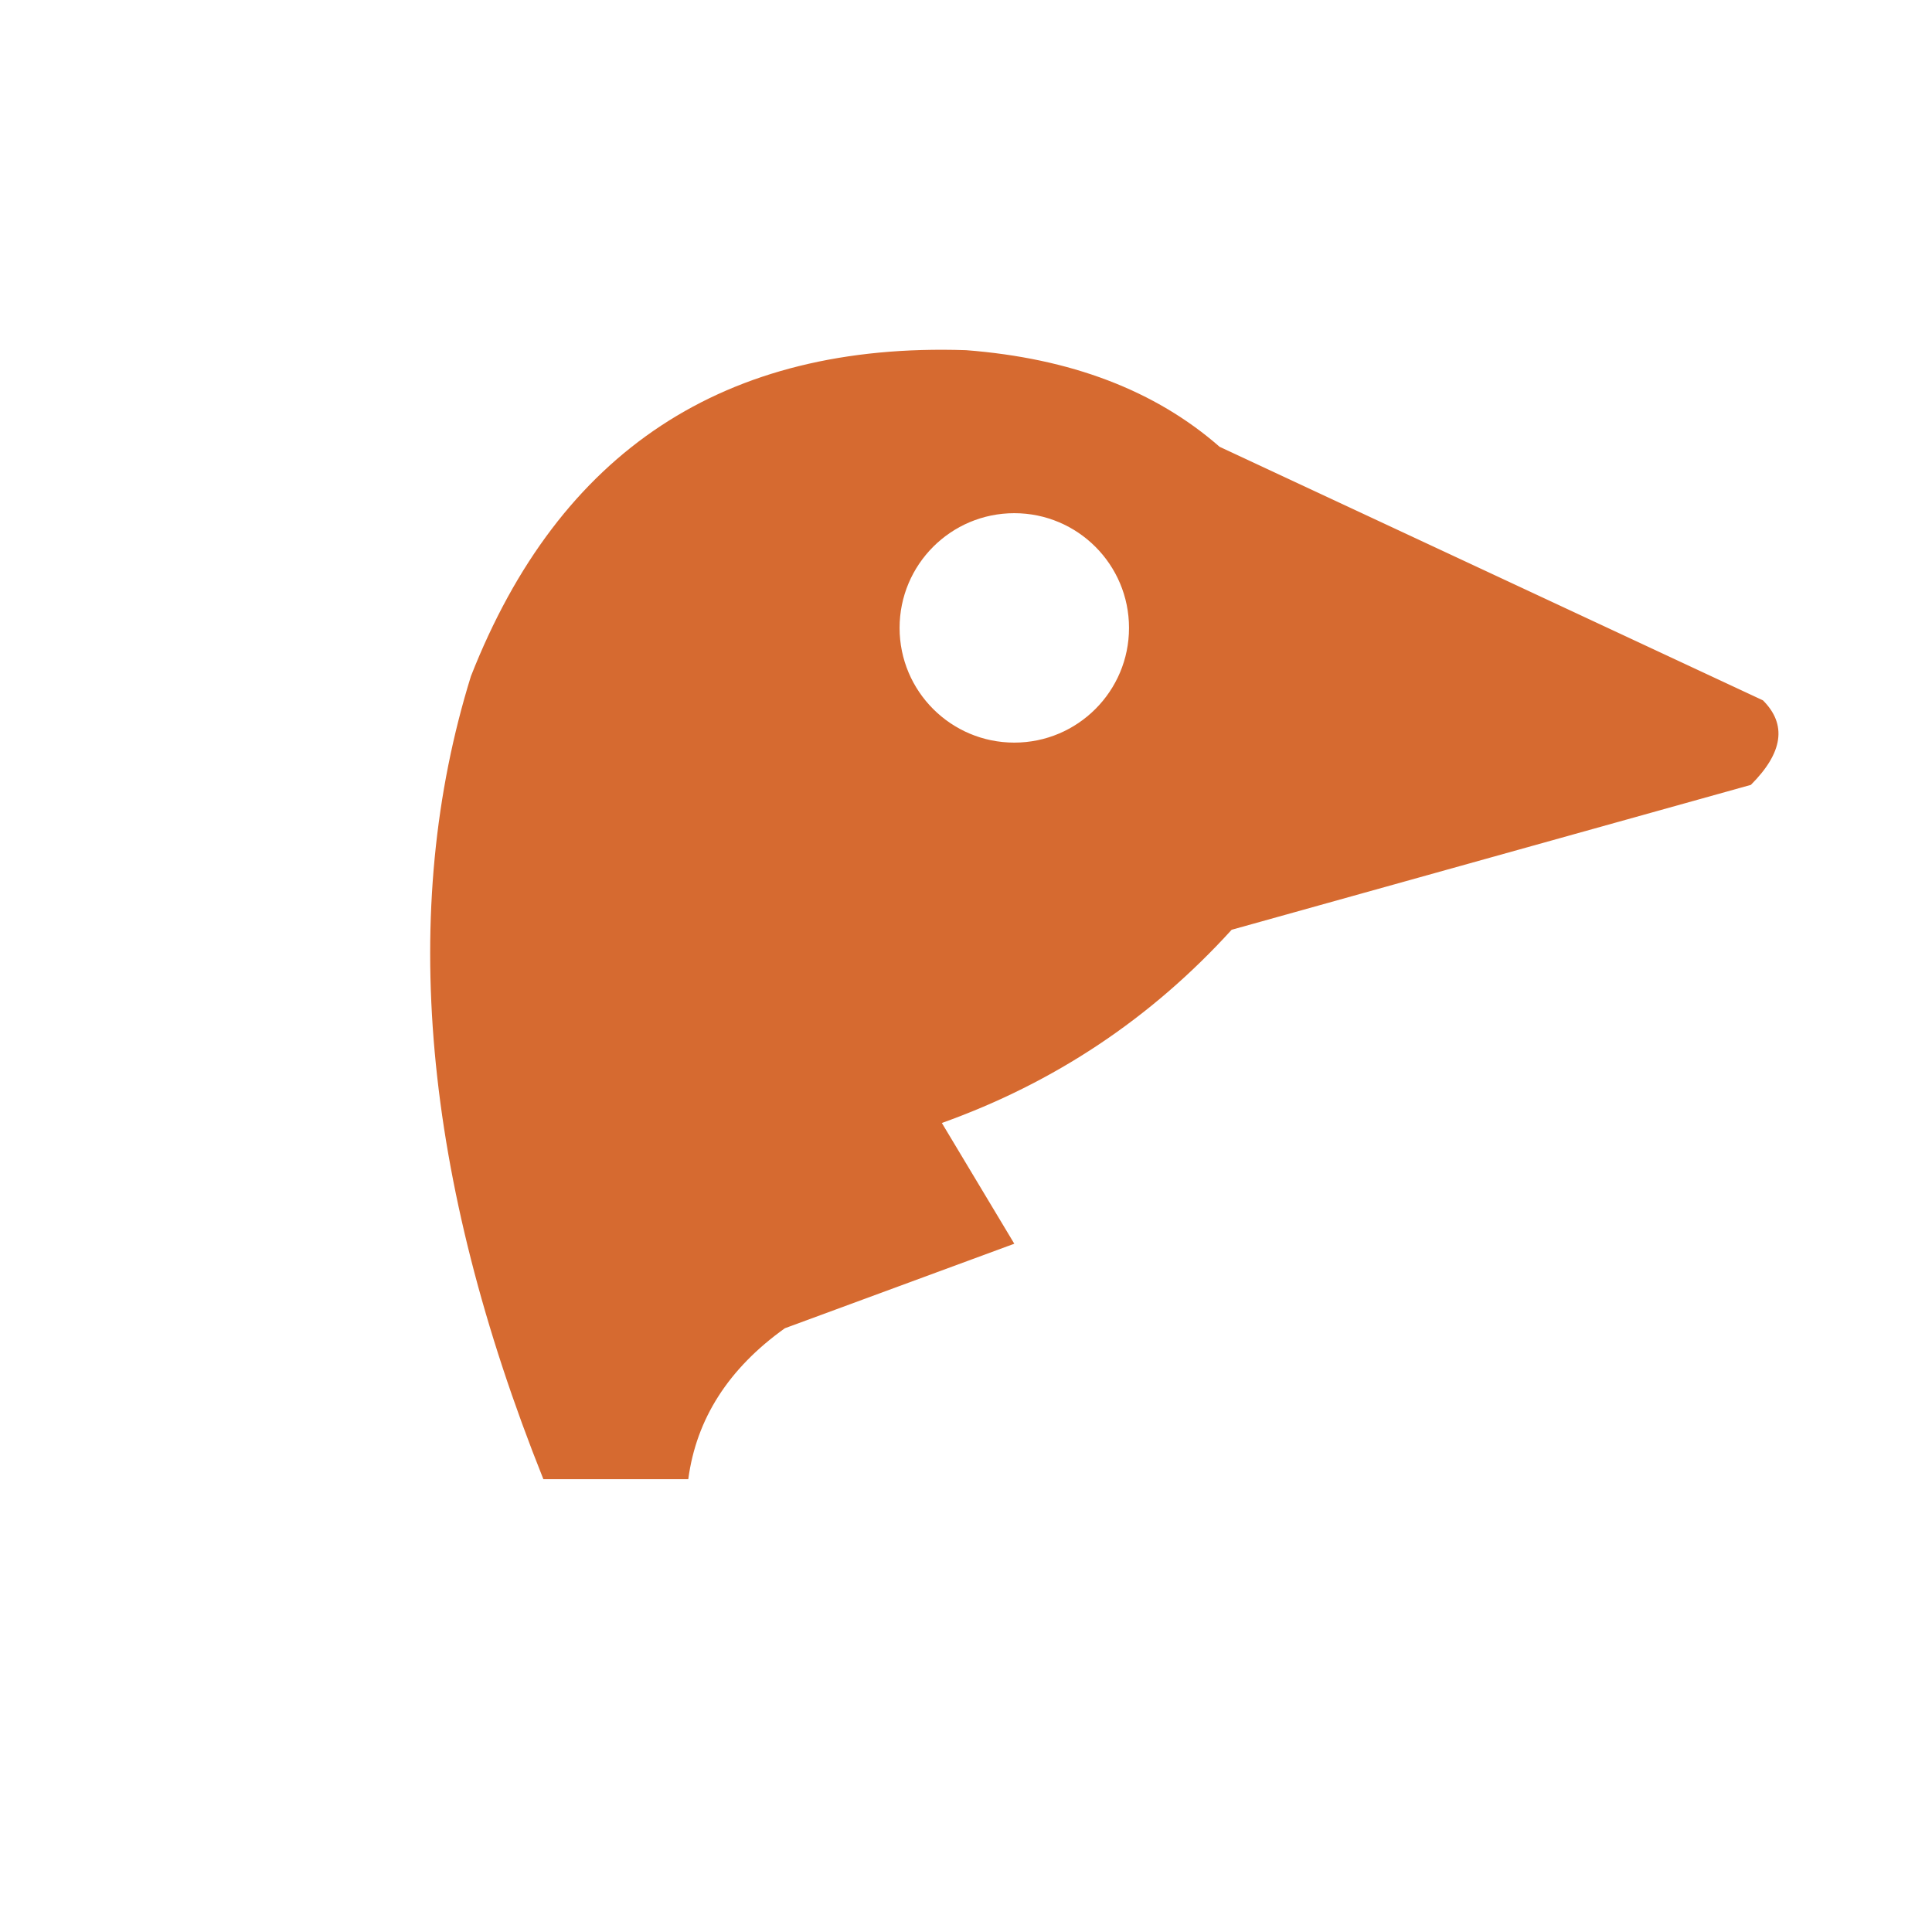
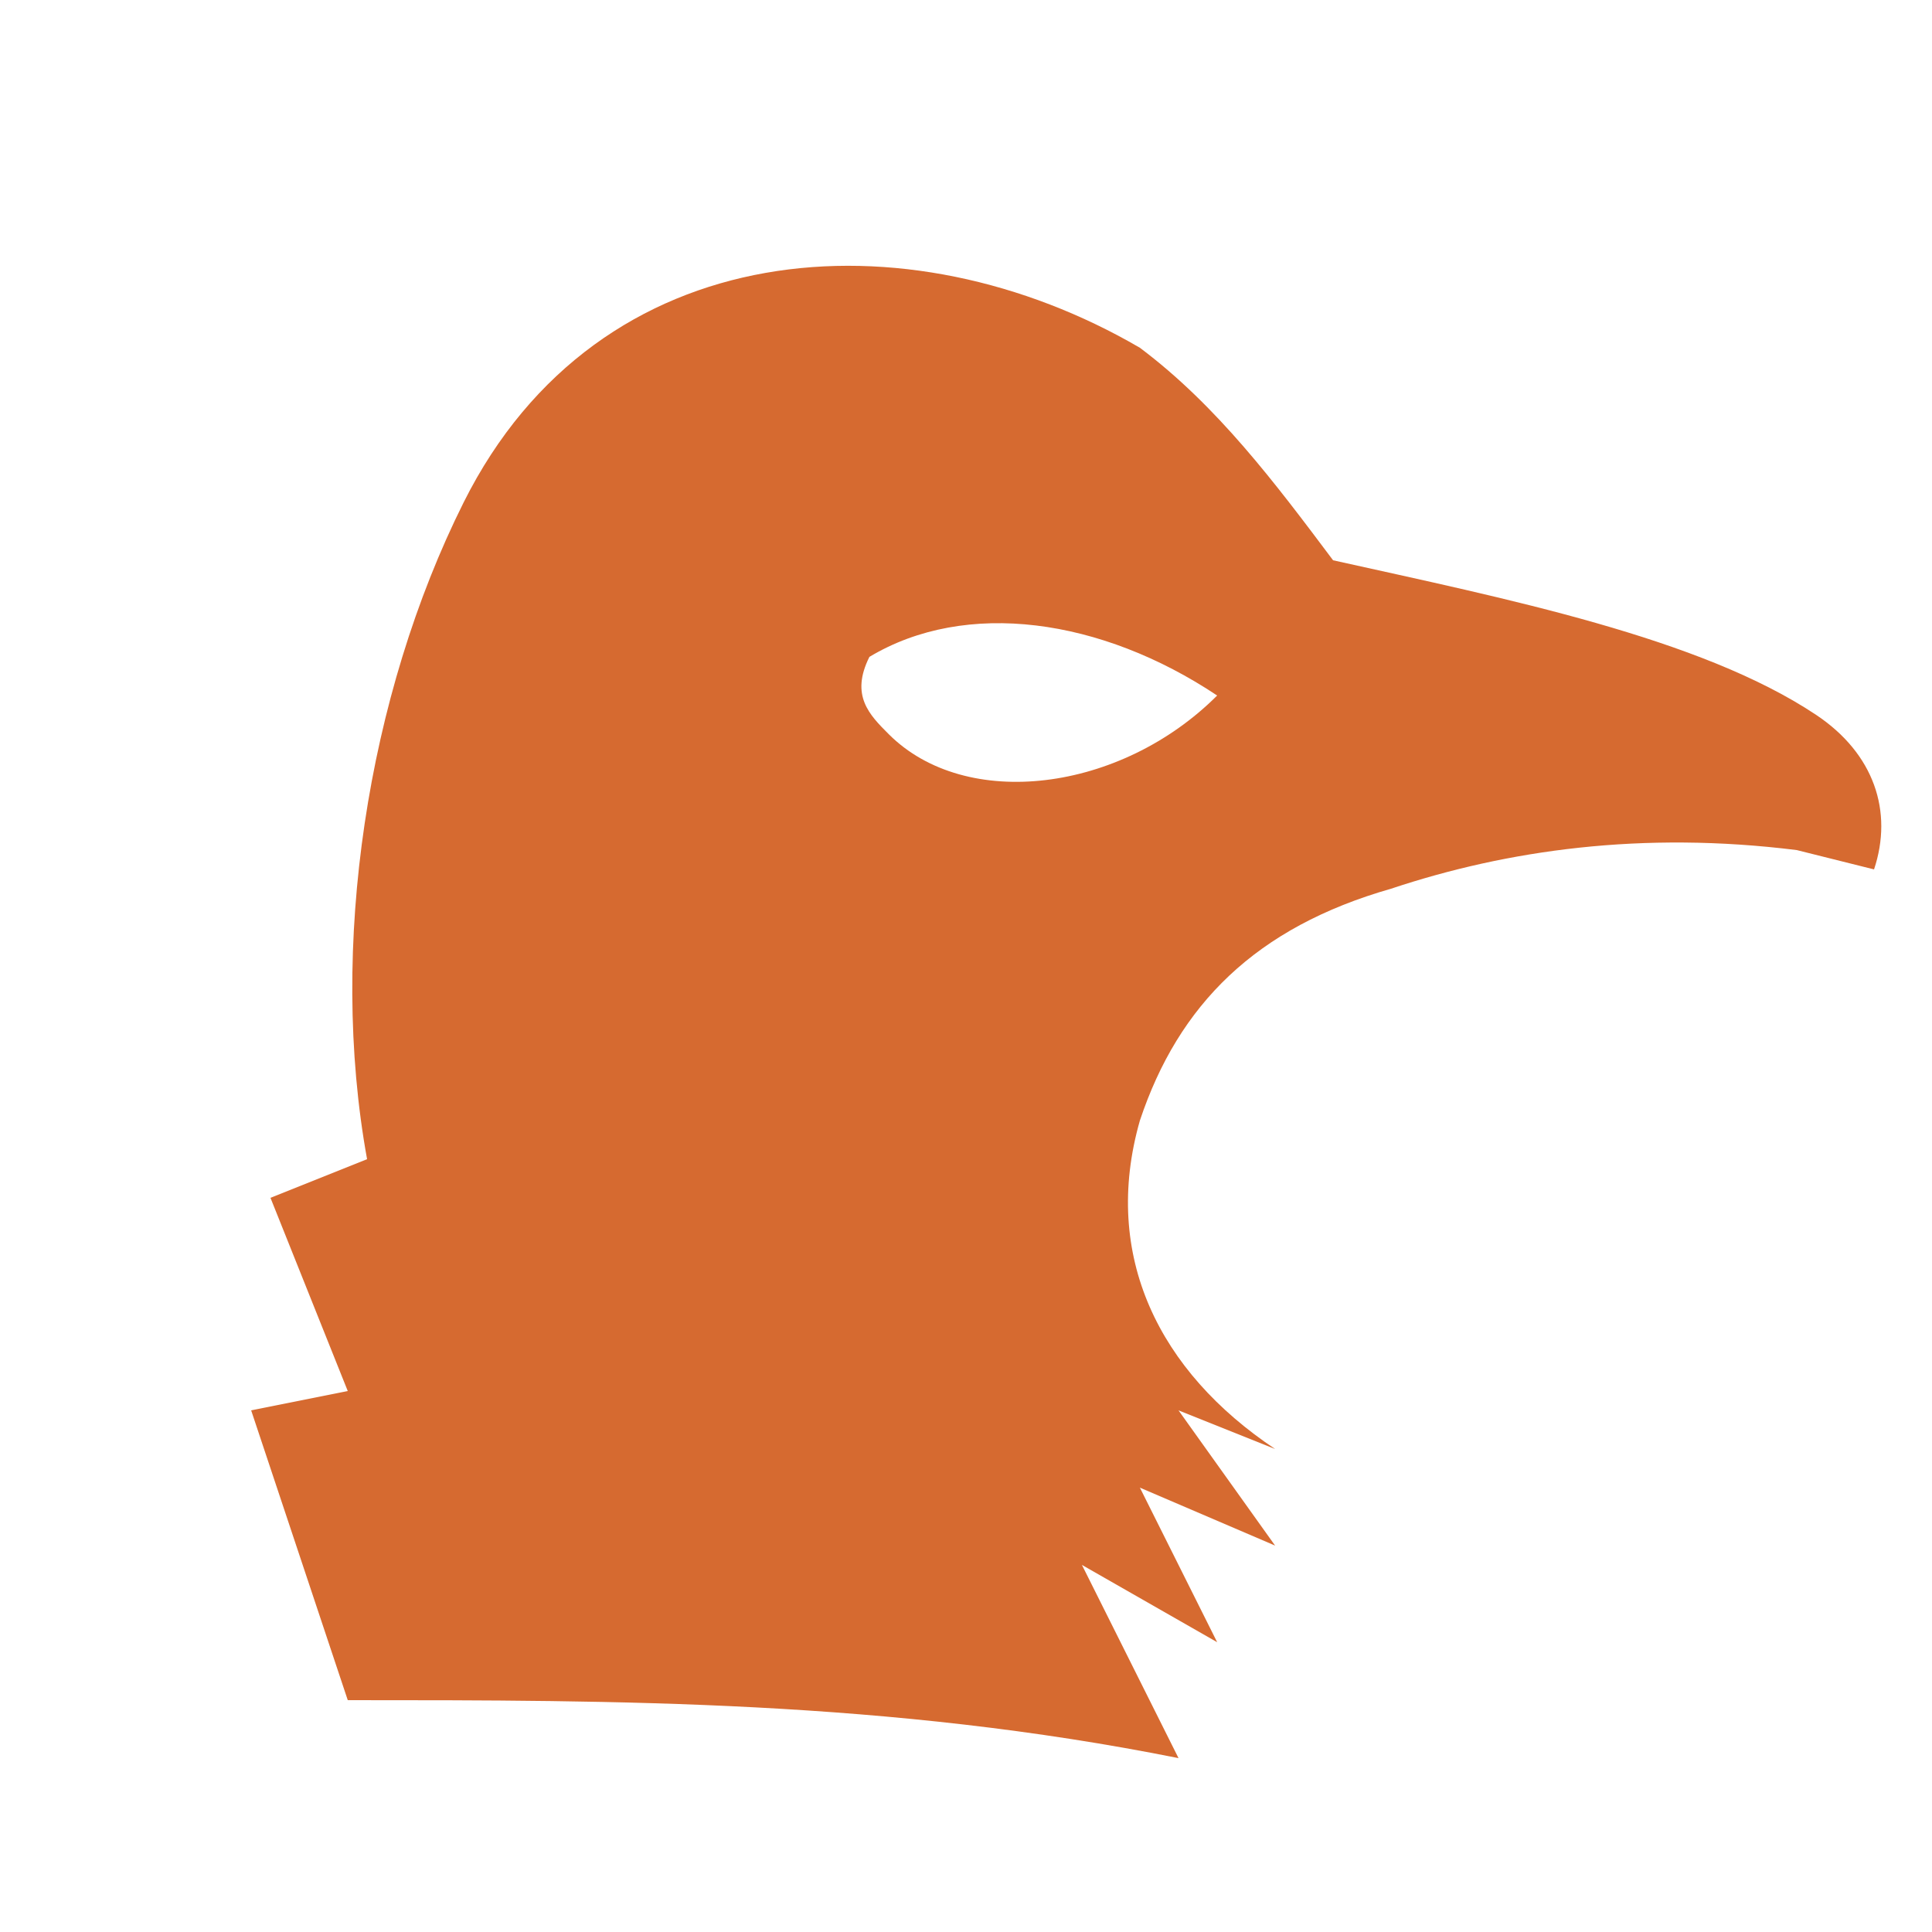
- <svg xmlns="http://www.w3.org/2000/svg" viewBox="0 0 32 32" style="color:#d66a30">
-   <path fill="currentColor" fill-rule="evenodd" d="M9 24.5 Q6 17 7.8 11.2 Q10 5.6 16 5.8 Q18.6 6 20.2 7.4 L29.2 11.6 Q29.8 12.2 29 13 L20.4 15.4 Q18.4 17.6 15.6 18.6 L16.8 20.6 L13 22 Q11.6 23 11.4 24.5 Z M18.7 10.4 a1.9 1.9 0 1 1 -3.8 0 a1.9 1.9 0 1 1 3.8 0 Z" />
+ <svg xmlns="http://www.w3.org/2000/svg" viewBox="0 0 100 100" style="color:#D66A30">
+   <path fill="currentColor" fill-rule="evenodd" d="M18 88 L13 73 L18 72 L14 62 L19 60 C17 49 19 36 24 26 C31 12 47 11 59 18 C63 21 66 25 69 29 C78 31 88 33 94 37 C97 39 98 42 97 45 L93 44 C85 43 78 44 72 46 C65 48 61 52 59 58 C57 65 60 71 66 75 L61 73 L66 80 L59 77 L63 85 L56 81 L61 91 C46 88 32 88 18 88 Z M45 34 C50 31 57 32 63 36 C58 41 50 42 46 38 C45 37 44 36 45 34 Z" />
</svg>
